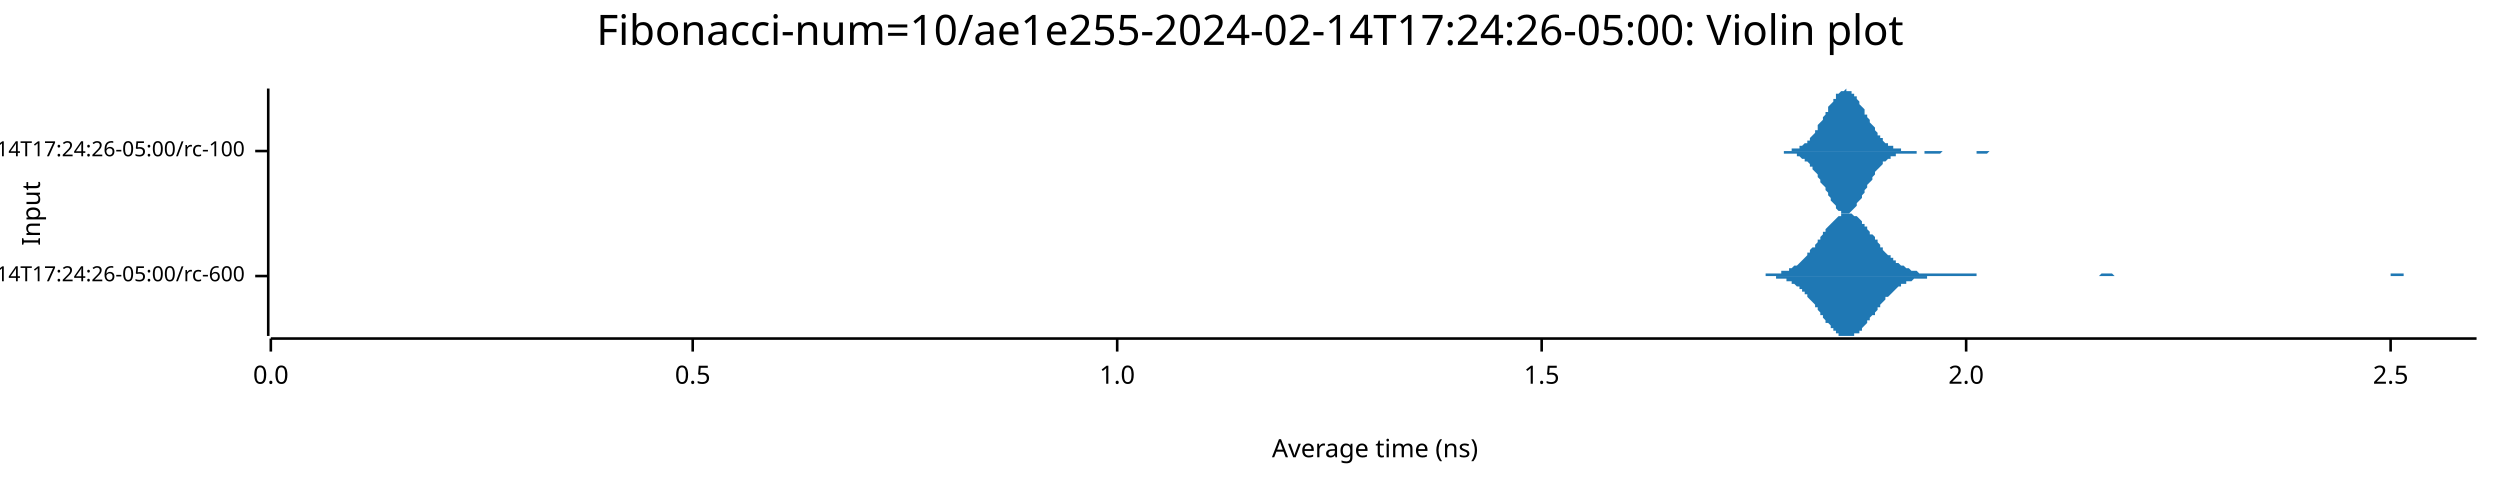
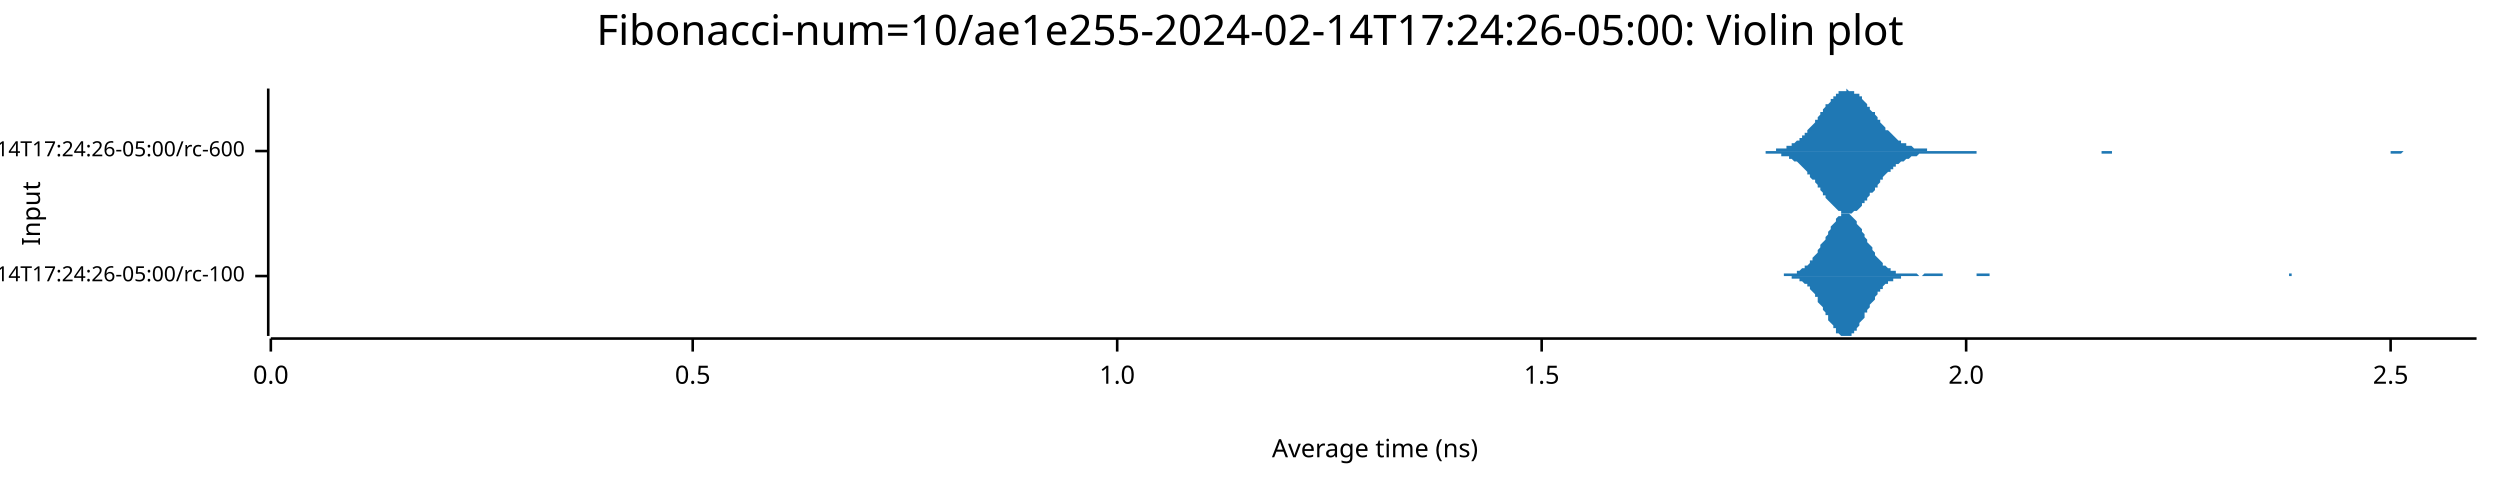
<svg xmlns="http://www.w3.org/2000/svg" width="960" height="186" viewBox="0 0 960 186">
  <text x="480" y="5" dy="0.76em" text-anchor="middle" font-family="sans-serif" font-size="16.129" opacity="1" fill="#000000">
Fibonacci-num=10/ae1e255-2024-02-14T17:24:26-05:00: Violin plot
</text>
  <text x="8" y="82" dy="0.76em" text-anchor="middle" font-family="sans-serif" font-size="9.677" opacity="1" fill="#000000" transform="rotate(270, 8, 82)">
Input
</text>
  <text x="528" y="178" dy="-0.5ex" text-anchor="middle" font-family="sans-serif" font-size="9.677" opacity="1" fill="#000000">
Average time (ns)
</text>
  <polyline fill="none" opacity="1" stroke="#000000" stroke-width="1" points="103,34 103,129 " />
  <text x="94" y="106" dy="0.5ex" text-anchor="end" font-family="sans-serif" font-size="8.065" opacity="1" fill="#000000">
- Fibonacci-num=10/ae1e255-2024-02-14T17:24:26-05:00/rc-600
+ Fibonacci-num=10/ae1e255-2024-02-14T17:24:26-05:00/rc-100
</text>
  <polyline fill="none" opacity="1" stroke="#000000" stroke-width="1" points="98,106 103,106 " />
  <text x="94" y="58" dy="0.5ex" text-anchor="end" font-family="sans-serif" font-size="8.065" opacity="1" fill="#000000">
- Fibonacci-num=10/ae1e255-2024-02-14T17:24:26-05:00/rc-100
+ Fibonacci-num=10/ae1e255-2024-02-14T17:24:26-05:00/rc-600
</text>
  <polyline fill="none" opacity="1" stroke="#000000" stroke-width="1" points="98,58 103,58 " />
  <polyline fill="none" opacity="1" stroke="#000000" stroke-width="1" points="104,130 951,130 " />
  <text x="104" y="140" dy="0.76em" text-anchor="middle" font-family="sans-serif" font-size="9.677" opacity="1" fill="#000000">
0.0
</text>
  <polyline fill="none" opacity="1" stroke="#000000" stroke-width="1" points="104,130 104,135 " />
  <text x="266" y="140" dy="0.76em" text-anchor="middle" font-family="sans-serif" font-size="9.677" opacity="1" fill="#000000">
0.5
</text>
  <polyline fill="none" opacity="1" stroke="#000000" stroke-width="1" points="266,130 266,135 " />
  <text x="429" y="140" dy="0.76em" text-anchor="middle" font-family="sans-serif" font-size="9.677" opacity="1" fill="#000000">
1.0
</text>
  <polyline fill="none" opacity="1" stroke="#000000" stroke-width="1" points="429,130 429,135 " />
  <text x="592" y="140" dy="0.76em" text-anchor="middle" font-family="sans-serif" font-size="9.677" opacity="1" fill="#000000">
1.5
</text>
  <polyline fill="none" opacity="1" stroke="#000000" stroke-width="1" points="592,130 592,135 " />
  <text x="755" y="140" dy="0.76em" text-anchor="middle" font-family="sans-serif" font-size="9.677" opacity="1" fill="#000000">
2.0
</text>
  <polyline fill="none" opacity="1" stroke="#000000" stroke-width="1" points="755,130 755,135 " />
  <text x="918" y="140" dy="0.76em" text-anchor="middle" font-family="sans-serif" font-size="9.677" opacity="1" fill="#000000">
2.5
</text>
  <polyline fill="none" opacity="1" stroke="#000000" stroke-width="1" points="918,130 918,135 " />
-   <polygon opacity="1" fill="#1F78B4" points="677,106 678,106 678,105 679,105 680,105 680,105 681,105 681,105 682,105 682,105 683,105 683,105 684,105 684,104 685,104 686,104 686,104 687,104 687,103 688,103 688,103 689,102 689,102 690,102 691,101 691,101 692,100 692,100 693,99 693,99 694,98 694,97 695,97 695,96 696,95 697,95 697,94 698,93 698,92 699,92 699,91 700,90 700,89 701,89 701,88 702,87 703,86 703,86 704,85 704,85 705,84 705,84 706,83 706,83 707,83 707,82 708,82 709,82 709,82 710,82 710,82 711,82 711,82 712,83 712,83 713,83 714,84 714,84 715,85 715,86 716,86 716,87 717,87 717,88 718,89 718,90 719,90 720,91 720,92 721,92 721,93 722,94 722,95 723,95 723,96 724,97 724,97 725,98 726,98 726,99 727,99 727,100 728,100 728,101 729,101 729,101 730,102 730,102 731,102 732,103 732,103 733,103 733,103 734,104 734,104 735,104 735,104 736,104 736,104 737,105 738,105 738,105 739,105 739,105 740,105 740,105 741,105 741,105 742,105 743,105 743,105 744,105 744,105 745,105 745,105 746,105 746,105 747,105 747,105 748,105 749,105 749,105 750,105 750,105 751,105 751,105 752,105 752,105 753,105 753,105 754,105 755,105 755,105 756,105 756,105 757,105 757,105 758,105 758,105 759,105 759,106 760,106 761,106 761,106 762,106 762,106 763,106 763,106 764,106 764,106 765,106 766,106 766,106 767,106 767,106 768,106 768,106 769,106 769,106 770,106 770,106 771,106 772,106 772,106 773,106 773,106 774,106 774,106 775,106 775,106 776,106 776,106 777,106 778,106 778,106 779,106 779,106 780,106 780,106 781,106 781,106 782,106 782,106 783,106 784,106 784,106 785,106 785,106 786,106 786,106 787,106 787,106 788,106 788,106 789,106 790,106 790,106 791,106 791,106 792,106 792,106 793,106 793,106 794,106 795,106 795,106 796,106 796,106 797,106 797,106 798,106 798,106 799,106 799,106 800,106 801,106 801,106 802,106 802,106 803,106 803,106 804,106 804,106 805,106 805,106 806,106 807,105 807,105 808,105 808,105 809,105 809,105 810,105 810,105 811,105 811,105 812,106 813,106 813,106 814,106 814,106 815,106 815,106 816,106 816,106 817,106 817,106 818,106 819,106 819,106 820,106 820,106 821,106 821,106 822,106 822,106 823,106 824,106 824,106 825,106 825,106 826,106 826,106 827,106 827,106 828,106 828,106 829,106 830,106 830,106 831,106 831,106 832,106 832,106 833,106 833,106 834,106 834,106 835,106 836,106 836,106 837,106 837,106 838,106 838,106 839,106 839,106 840,106 840,106 841,106 842,106 842,106 843,106 843,106 844,106 844,106 845,106 845,106 846,106 847,106 847,106 848,106 848,106 849,106 849,106 850,106 850,106 851,106 851,106 852,106 853,106 853,106 854,106 854,106 855,106 855,106 856,106 856,106 857,106 857,106 858,106 859,106 859,106 860,106 860,106 861,106 861,106 862,106 862,106 863,106 863,106 864,106 865,106 865,106 866,106 866,106 867,106 867,106 868,106 868,106 869,106 869,106 870,106 871,106 871,106 872,106 872,106 873,106 873,106 874,106 874,106 875,106 876,106 876,106 877,106 877,106 878,106 878,106 879,106 879,106 880,106 880,106 881,106 882,106 882,106 883,106 883,106 884,106 884,106 885,106 885,106 886,106 886,106 887,106 888,106 888,106 889,106 889,106 890,106 890,106 891,106 891,106 892,106 892,106 893,106 894,106 894,106 895,106 895,106 896,106 896,106 897,106 897,106 898,106 899,106 899,106 900,106 900,106 901,106 901,106 902,106 902,106 903,106 903,106 904,106 905,106 905,106 906,106 906,106 907,106 907,106 908,106 908,106 909,106 909,106 910,106 911,106 911,106 912,106 912,106 913,106 913,106 914,106 914,106 915,106 915,106 916,106 917,106 917,106 918,106 918,105 919,105 919,105 920,105 920,105 921,105 921,105 922,105 923,105 923,106 924,106 924,106 925,106 925,106 926,106 926,106 927,106 928,106 928,106 929,106 929,106 930,106 930,106 931,106 931,106 932,106 932,106 933,106 934,106 934,106 935,106 935,106 936,106 936,106 937,106 937,106 938,106 938,106 939,106 940,106 940,106 941,106 941,106 942,106 942,106 943,106 943,106 944,106 944,106 945,106 946,106 946,106 947,106 947,106 948,106 948,106 949,106 949,106 950,106 951,106 951,106 677,106 " />
-   <polygon opacity="1" fill="#1F78B4" points="677,106 678,106 678,106 679,106 680,106 680,106 681,106 681,106 682,106 682,107 683,107 683,107 684,107 684,107 685,107 686,107 686,108 687,108 687,108 688,108 688,109 689,109 689,109 690,110 691,110 691,111 692,111 692,112 693,112 693,113 694,113 694,114 695,115 695,115 696,116 697,117 697,118 698,118 698,119 699,120 699,121 700,121 700,122 701,123 701,124 702,124 703,125 703,126 704,126 704,127 705,127 705,128 706,128 706,129 707,129 707,129 708,129 709,129 709,129 710,129 710,129 711,129 711,129 712,129 712,128 713,128 714,128 714,127 715,127 715,126 716,125 716,125 717,124 717,123 718,123 718,122 719,121 720,121 720,120 721,119 721,118 722,118 722,117 723,116 723,116 724,115 724,114 725,114 726,113 726,113 727,112 727,112 728,111 728,111 729,110 729,110 730,110 730,109 731,109 732,109 732,108 733,108 733,108 734,108 734,108 735,107 735,107 736,107 736,107 737,107 738,107 738,107 739,107 739,107 740,107 740,106 741,106 741,106 742,106 743,106 743,106 744,106 744,106 745,106 745,106 746,106 746,106 747,106 747,106 748,106 749,106 749,106 750,106 750,106 751,106 751,106 752,106 752,106 753,106 753,106 754,106 755,106 755,106 756,106 756,106 757,106 757,106 758,106 758,106 759,106 759,106 760,106 761,106 761,106 762,106 762,106 763,106 763,106 764,106 764,106 765,106 766,106 766,106 767,106 767,106 768,106 768,106 769,106 769,106 770,106 770,106 771,106 772,106 772,106 773,106 773,106 774,106 774,106 775,106 775,106 776,106 776,106 777,106 778,106 778,106 779,106 779,106 780,106 780,106 781,106 781,106 782,106 782,106 783,106 784,106 784,106 785,106 785,106 786,106 786,106 787,106 787,106 788,106 788,106 789,106 790,106 790,106 791,106 791,106 792,106 792,106 793,106 793,106 794,106 795,106 795,106 796,106 796,106 797,106 797,106 798,106 798,106 799,106 799,106 800,106 801,106 801,106 802,106 802,106 803,106 803,106 804,106 804,106 805,106 805,106 806,106 807,106 807,106 808,106 808,106 809,106 809,106 810,106 810,106 811,106 811,106 812,106 813,106 813,106 814,106 814,106 815,106 815,106 816,106 816,106 817,106 817,106 818,106 819,106 819,106 820,106 820,106 821,106 821,106 822,106 822,106 823,106 824,106 824,106 825,106 825,106 826,106 826,106 827,106 827,106 828,106 828,106 829,106 830,106 830,106 831,106 831,106 832,106 832,106 833,106 833,106 834,106 834,106 835,106 836,106 836,106 837,106 837,106 838,106 838,106 839,106 839,106 840,106 840,106 841,106 842,106 842,106 843,106 843,106 844,106 844,106 845,106 845,106 846,106 847,106 847,106 848,106 848,106 849,106 849,106 850,106 850,106 851,106 851,106 852,106 853,106 853,106 854,106 854,106 855,106 855,106 856,106 856,106 857,106 857,106 858,106 859,106 859,106 860,106 860,106 861,106 861,106 862,106 862,106 863,106 863,106 864,106 865,106 865,106 866,106 866,106 867,106 867,106 868,106 868,106 869,106 869,106 870,106 871,106 871,106 872,106 872,106 873,106 873,106 874,106 874,106 875,106 876,106 876,106 877,106 877,106 878,106 878,106 879,106 879,106 880,106 880,106 881,106 882,106 882,106 883,106 883,106 884,106 884,106 885,106 885,106 886,106 886,106 887,106 888,106 888,106 889,106 889,106 890,106 890,106 891,106 891,106 892,106 892,106 893,106 894,106 894,106 895,106 895,106 896,106 896,106 897,106 897,106 898,106 899,106 899,106 900,106 900,106 901,106 901,106 902,106 902,106 903,106 903,106 904,106 905,106 905,106 906,106 906,106 907,106 907,106 908,106 908,106 909,106 909,106 910,106 911,106 911,106 912,106 912,106 913,106 913,106 914,106 914,106 915,106 915,106 916,106 917,106 917,106 918,106 918,106 919,106 919,106 920,106 920,106 921,106 921,106 922,106 923,106 923,106 924,106 924,106 925,106 925,106 926,106 926,106 927,106 928,106 928,106 929,106 929,106 930,106 930,106 931,106 931,106 932,106 932,106 933,106 934,106 934,106 935,106 935,106 936,106 936,106 937,106 937,106 938,106 938,106 939,106 940,106 940,106 941,106 941,106 942,106 942,106 943,106 943,106 944,106 944,106 945,106 946,106 946,106 947,106 947,106 948,106 948,106 949,106 949,106 950,106 951,106 951,106 677,106 " />
-   <polygon opacity="1" fill="#1F78B4" points="684,58 684,58 684,58 685,58 685,58 686,58 686,58 687,58 687,58 688,58 688,58 688,57 689,57 689,57 690,57 690,57 691,57 691,56 691,56 692,56 692,56 693,55 693,55 694,55 694,54 695,54 695,53 695,53 696,52 696,52 697,51 697,50 698,50 698,49 698,48 699,47 699,47 700,46 700,45 701,44 701,43 702,43 702,42 702,41 703,40 703,40 704,39 704,38 705,38 705,37 705,36 706,36 706,36 707,35 707,35 708,35 708,35 709,34 709,35 709,35 710,35 710,35 711,35 711,36 712,36 712,37 713,37 713,38 713,38 714,39 714,40 715,41 715,41 716,42 716,43 716,44 717,44 717,45 718,46 718,47 719,48 719,48 720,49 720,50 720,50 721,51 721,52 722,52 722,53 723,53 723,54 723,54 724,55 724,55 725,55 725,56 726,56 726,56 727,56 727,57 727,57 728,57 728,57 729,57 729,57 730,57 730,58 730,58 731,58 731,58 732,58 732,58 733,58 733,58 734,58 734,58 734,58 735,58 735,58 736,58 736,58 737,58 737,58 738,58 738,58 738,58 739,58 739,58 740,58 740,58 741,58 741,58 741,58 742,58 742,58 743,58 743,58 744,58 744,58 745,58 745,58 745,58 746,58 746,58 747,58 747,58 748,58 748,58 748,58 749,58 749,58 750,58 750,58 751,58 751,58 752,58 752,58 752,58 753,58 753,58 754,58 754,58 755,58 755,58 755,58 756,58 756,58 757,58 757,58 758,58 758,58 759,58 759,58 759,58 760,58 760,58 761,58 761,58 762,58 762,58 762,58 763,58 763,58 764,58 764,58 765,58 765,58 766,58 766,58 766,58 767,58 767,58 768,58 768,58 769,58 769,58 770,58 770,58 770,58 771,58 771,58 772,58 772,58 773,58 773,58 773,58 774,58 774,58 775,58 775,58 776,58 776,58 777,58 777,58 777,58 778,58 778,58 779,58 779,58 780,58 780,58 780,58 781,58 781,58 782,58 782,58 783,58 783,58 784,58 784,58 784,58 785,58 785,58 786,58 786,58 787,58 787,58 787,58 788,58 788,58 789,58 789,58 790,58 790,58 791,58 791,58 791,58 792,58 792,58 793,58 793,58 794,58 794,58 795,58 795,58 795,58 796,58 796,58 797,58 797,58 798,58 798,58 798,58 799,58 799,58 800,58 800,58 801,58 801,58 802,58 802,58 802,58 803,58 803,58 804,58 804,58 805,58 805,58 805,58 806,58 806,58 807,58 807,58 808,58 808,58 809,58 809,58 809,58 810,58 810,58 811,58 811,58 812,58 812,58 812,58 813,58 813,58 814,58 814,58 815,58 815,58 816,58 816,58 816,58 817,58 817,58 818,58 818,58 819,58 819,58 820,58 820,58 820,58 821,58 821,58 822,58 822,58 823,58 823,58 823,58 824,58 824,58 825,58 825,58 826,58 826,58 827,58 827,58 827,58 828,58 828,58 829,58 829,58 830,58 830,58 830,58 831,58 831,58 832,58 832,58 833,58 833,58 834,58 834,58 834,58 835,58 835,58 836,58 836,58 837,58 837,58 837,58 838,58 838,58 839,58 839,58 840,58 840,58 841,58 841,58 841,58 842,58 842,58 843,58 843,58 844,58 844,58 845,58 845,58 845,58 846,58 846,58 847,58 847,58 848,58 848,58 848,58 849,58 849,58 850,58 850,58 851,58 851,58 852,58 852,58 852,58 853,58 853,58 854,58 854,58 855,58 855,58 855,58 856,58 856,58 857,58 857,58 858,58 858,58 859,58 859,58 859,58 860,58 860,58 861,58 861,58 862,58 862,58 862,58 863,58 863,58 864,58 864,58 865,58 865,58 866,58 866,58 866,58 867,58 867,58 868,58 868,58 869,58 869,58 870,58 870,58 870,58 871,58 871,58 872,58 872,58 873,58 873,58 873,58 874,58 874,58 875,58 875,58 876,58 876,58 877,58 877,58 877,58 878,58 878,58 879,58 879,58 880,58 880,58 880,58 881,58 881,58 882,58 882,58 883,58 883,58 884,58 884,58 884,58 885,58 885,58 886,58 886,58 887,58 887,58 887,58 888,58 888,58 889,58 889,58 890,58 890,58 891,58 891,58 891,58 892,58 892,58 893,58 893,58 894,58 894,58 894,58 895,58 895,58 896,58 896,58 897,58 897,58 898,58 898,58 898,58 899,58 899,58 900,58 900,58 901,58 901,58 902,58 902,58 902,58 902,58 684,58 " />
-   <polygon opacity="1" fill="#1F78B4" points="684,58 684,58 684,58 685,58 685,59 686,59 686,59 687,59 687,59 688,59 688,59 688,59 689,59 689,59 690,59 690,60 691,60 691,60 691,60 692,61 692,61 693,61 693,62 694,62 694,62 695,63 695,63 695,64 696,64 696,65 697,66 697,66 698,67 698,68 698,68 699,69 699,70 700,71 700,71 701,72 701,73 702,74 702,75 702,75 703,76 703,77 704,78 704,78 705,79 705,80 705,80 706,81 706,81 707,81 707,82 708,82 708,82 709,82 709,82 709,82 710,82 710,82 711,81 711,81 712,80 712,80 713,79 713,79 713,78 714,77 714,77 715,76 715,75 716,74 716,74 716,73 717,72 717,71 718,70 718,70 719,69 719,68 720,67 720,67 720,66 721,65 721,65 722,64 722,64 723,63 723,63 723,62 724,62 724,62 725,61 725,61 726,61 726,60 727,60 727,60 727,60 728,60 728,59 729,59 729,59 730,59 730,59 730,59 731,59 731,59 732,59 732,59 733,59 733,59 734,59 734,59 734,59 735,59 735,59 736,59 736,58 737,58 737,58 738,58 738,58 738,58 739,58 739,59 740,59 740,59 741,59 741,59 741,59 742,59 742,59 743,59 743,59 744,59 744,59 745,59 745,59 745,59 746,58 746,58 747,58 747,58 748,58 748,58 748,58 749,58 749,58 750,58 750,58 751,58 751,58 752,58 752,58 752,58 753,58 753,58 754,58 754,58 755,58 755,58 755,58 756,58 756,58 757,58 757,58 758,58 758,58 759,58 759,58 759,59 760,59 760,59 761,59 761,59 762,59 762,59 762,59 763,59 763,59 764,58 764,58 765,58 765,58 766,58 766,58 766,58 767,58 767,58 768,58 768,58 769,58 769,58 770,58 770,58 770,58 771,58 771,58 772,58 772,58 773,58 773,58 773,58 774,58 774,58 775,58 775,58 776,58 776,58 777,58 777,58 777,58 778,58 778,58 779,58 779,58 780,58 780,58 780,58 781,58 781,58 782,58 782,58 783,58 783,58 784,58 784,58 784,58 785,58 785,58 786,58 786,58 787,58 787,58 787,58 788,58 788,58 789,58 789,58 790,58 790,58 791,58 791,58 791,58 792,58 792,58 793,58 793,58 794,58 794,58 795,58 795,58 795,58 796,58 796,58 797,58 797,58 798,58 798,58 798,58 799,58 799,58 800,58 800,58 801,58 801,58 802,58 802,58 802,58 803,58 803,58 804,58 804,58 805,58 805,58 805,58 806,58 806,58 807,58 807,58 808,58 808,58 809,58 809,58 809,58 810,58 810,58 811,58 811,58 812,58 812,58 812,58 813,58 813,58 814,58 814,58 815,58 815,58 816,58 816,58 816,58 817,58 817,58 818,58 818,58 819,58 819,58 820,58 820,58 820,58 821,58 821,58 822,58 822,58 823,58 823,58 823,58 824,58 824,58 825,58 825,58 826,58 826,58 827,58 827,58 827,58 828,58 828,58 829,58 829,58 830,58 830,58 830,58 831,58 831,58 832,58 832,58 833,58 833,58 834,58 834,58 834,58 835,58 835,58 836,58 836,58 837,58 837,58 837,58 838,58 838,58 839,58 839,58 840,58 840,58 841,58 841,58 841,58 842,58 842,58 843,58 843,58 844,58 844,58 845,58 845,58 845,58 846,58 846,58 847,58 847,58 848,58 848,58 848,58 849,58 849,58 850,58 850,58 851,58 851,58 852,58 852,58 852,58 853,58 853,58 854,58 854,58 855,58 855,58 855,58 856,58 856,58 857,58 857,58 858,58 858,58 859,58 859,58 859,58 860,58 860,58 861,58 861,58 862,58 862,58 862,58 863,58 863,58 864,58 864,58 865,58 865,58 866,58 866,58 866,58 867,58 867,58 868,58 868,58 869,58 869,58 870,58 870,58 870,58 871,58 871,58 872,58 872,58 873,58 873,58 873,58 874,58 874,58 875,58 875,58 876,58 876,58 877,58 877,58 877,58 878,58 878,58 879,58 879,58 880,58 880,58 880,58 881,58 881,58 882,58 882,58 883,58 883,58 884,58 884,58 884,58 885,58 885,58 886,58 886,58 887,58 887,58 887,58 888,58 888,58 889,58 889,58 890,58 890,58 891,58 891,58 891,58 892,58 892,58 893,58 893,58 894,58 894,58 894,58 895,58 895,58 896,58 896,58 897,58 897,58 898,58 898,58 898,58 899,58 899,58 900,58 900,58 901,58 901,58 902,58 902,58 902,58 902,58 684,58 " />
+   <polygon opacity="1" fill="#1F78B4" points="684,106 684,106 684,106 685,106 685,105 686,105 686,105 687,105 687,105 688,105 688,105 688,105 689,105 689,105 690,105 690,104 691,104 691,104 691,104 692,103 692,103 693,103 693,102 694,102 694,102 695,101 695,101 695,100 696,100 696,99 697,98 697,98 698,97 698,96 698,96 699,95 699,94 700,93 700,93 701,92 701,91 702,90 702,89 702,89 703,88 703,87 704,86 704,86 705,85 705,84 705,84 706,83 706,83 707,83 707,82 708,82 708,82 709,82 709,82 709,82 710,82 710,82 711,83 711,83 712,84 712,84 713,85 713,85 713,86 714,87 714,87 715,88 715,89 716,90 716,90 716,91 717,92 717,93 718,94 718,94 719,95 719,96 720,97 720,97 720,98 721,99 721,99 722,100 722,100 723,101 723,101 723,102 724,102 724,102 725,103 725,103 726,103 726,104 727,104 727,104 727,104 728,104 728,105 729,105 729,105 730,105 730,105 730,105 731,105 731,105 732,105 732,105 733,105 733,105 734,105 734,105 734,105 735,105 735,105 736,105 736,105 737,106 737,106 738,106 738,106 738,106 739,105 739,105 740,105 740,105 741,105 741,105 741,105 742,105 742,105 743,105 743,105 744,105 744,105 745,105 745,105 745,105 746,105 746,106 747,106 747,106 748,106 748,106 748,106 749,106 749,106 750,106 750,106 751,106 751,106 752,106 752,106 752,106 753,106 753,106 754,106 754,106 755,106 755,106 755,106 756,106 756,106 757,106 757,106 758,106 758,106 759,106 759,105 759,105 760,105 760,105 761,105 761,105 762,105 762,105 762,105 763,105 763,105 764,105 764,106 765,106 765,106 766,106 766,106 766,106 767,106 767,106 768,106 768,106 769,106 769,106 770,106 770,106 770,106 771,106 771,106 772,106 772,106 773,106 773,106 773,106 774,106 774,106 775,106 775,106 776,106 776,106 777,106 777,106 777,106 778,106 778,106 779,106 779,106 780,106 780,106 780,106 781,106 781,106 782,106 782,106 783,106 783,106 784,106 784,106 784,106 785,106 785,106 786,106 786,106 787,106 787,106 787,106 788,106 788,106 789,106 789,106 790,106 790,106 791,106 791,106 791,106 792,106 792,106 793,106 793,106 794,106 794,106 795,106 795,106 795,106 796,106 796,106 797,106 797,106 798,106 798,106 798,106 799,106 799,106 800,106 800,106 801,106 801,106 802,106 802,106 802,106 803,106 803,106 804,106 804,106 805,106 805,106 805,106 806,106 806,106 807,106 807,106 808,106 808,106 809,106 809,106 809,106 810,106 810,106 811,106 811,106 812,106 812,106 812,106 813,106 813,106 814,106 814,106 815,106 815,106 816,106 816,106 816,106 817,106 817,106 818,106 818,106 819,106 819,106 820,106 820,106 820,106 821,106 821,106 822,106 822,106 823,106 823,106 823,106 824,106 824,106 825,106 825,106 826,106 826,106 827,106 827,106 827,106 828,106 828,106 829,106 829,106 830,106 830,106 830,106 831,106 831,106 832,106 832,106 833,106 833,106 834,106 834,106 834,106 835,106 835,106 836,106 836,106 837,106 837,106 837,106 838,106 838,106 839,106 839,106 840,106 840,106 841,106 841,106 841,106 842,106 842,106 843,106 843,106 844,106 844,106 845,106 845,106 845,106 846,106 846,106 847,106 847,106 848,106 848,106 848,106 849,106 849,106 850,106 850,106 851,106 851,106 852,106 852,106 852,106 853,106 853,106 854,106 854,106 855,106 855,106 855,106 856,106 856,106 857,106 857,106 858,106 858,106 859,106 859,106 859,106 860,106 860,106 861,106 861,106 862,106 862,106 862,106 863,106 863,106 864,106 864,106 865,106 865,106 866,106 866,106 866,106 867,106 867,106 868,106 868,106 869,106 869,106 870,106 870,106 870,106 871,106 871,106 872,106 872,106 873,106 873,106 873,106 874,106 874,106 875,106 875,106 876,106 876,106 877,106 877,106 877,106 878,106 878,106 879,106 879,105 880,105 880,105 880,106 881,106 881,106 882,106 882,106 883,106 883,106 884,106 884,106 884,106 885,106 885,106 886,106 886,106 887,106 887,106 887,106 888,106 888,106 889,106 889,106 890,106 890,106 891,106 891,106 891,106 892,106 892,106 893,106 893,106 894,106 894,106 894,106 895,106 895,106 896,106 896,106 897,106 897,106 898,106 898,106 898,106 899,106 899,106 900,106 900,106 901,106 901,106 902,106 902,106 902,106 902,106 684,106 " />
+   <polygon opacity="1" fill="#1F78B4" points="684,106 684,106 684,106 685,106 685,106 686,106 686,106 687,106 687,106 688,106 688,106 688,107 689,107 689,107 690,107 690,107 691,107 691,108 691,108 692,108 692,108 693,109 693,109 694,109 694,110 695,110 695,111 695,111 696,112 696,112 697,113 697,114 698,114 698,115 698,116 699,117 699,117 700,118 700,119 701,120 701,121 702,121 702,122 702,123 703,124 703,124 704,125 704,126 705,126 705,127 705,128 706,128 706,128 707,129 707,129 708,129 708,129 709,129 709,129 709,129 710,129 710,129 711,129 711,128 712,128 712,127 713,127 713,126 713,126 714,125 714,124 715,123 715,123 716,122 716,121 716,120 717,120 717,119 718,118 718,117 719,116 719,116 720,115 720,114 720,114 721,113 721,112 722,112 722,111 723,111 723,110 723,110 724,109 724,109 725,109 725,108 726,108 726,108 727,108 727,107 727,107 728,107 728,107 729,107 729,107 730,107 730,106 730,106 731,106 731,106 732,106 732,106 733,106 733,106 734,106 734,106 734,106 735,106 735,106 736,106 736,106 737,106 737,106 738,106 738,106 738,106 739,106 739,106 740,106 740,106 741,106 741,106 741,106 742,106 742,106 743,106 743,106 744,106 744,106 745,106 745,106 745,106 746,106 746,106 747,106 747,106 748,106 748,106 748,106 749,106 749,106 750,106 750,106 751,106 751,106 752,106 752,106 752,106 753,106 753,106 754,106 754,106 755,106 755,106 755,106 756,106 756,106 757,106 757,106 758,106 758,106 759,106 759,106 759,106 760,106 760,106 761,106 761,106 762,106 762,106 762,106 763,106 763,106 764,106 764,106 765,106 765,106 766,106 766,106 766,106 767,106 767,106 768,106 768,106 769,106 769,106 770,106 770,106 770,106 771,106 771,106 772,106 772,106 773,106 773,106 773,106 774,106 774,106 775,106 775,106 776,106 776,106 777,106 777,106 777,106 778,106 778,106 779,106 779,106 780,106 780,106 780,106 781,106 781,106 782,106 782,106 783,106 783,106 784,106 784,106 784,106 785,106 785,106 786,106 786,106 787,106 787,106 787,106 788,106 788,106 789,106 789,106 790,106 790,106 791,106 791,106 791,106 792,106 792,106 793,106 793,106 794,106 794,106 795,106 795,106 795,106 796,106 796,106 797,106 797,106 798,106 798,106 798,106 799,106 799,106 800,106 800,106 801,106 801,106 802,106 802,106 802,106 803,106 803,106 804,106 804,106 805,106 805,106 805,106 806,106 806,106 807,106 807,106 808,106 808,106 809,106 809,106 809,106 810,106 810,106 811,106 811,106 812,106 812,106 812,106 813,106 813,106 814,106 814,106 815,106 815,106 816,106 816,106 816,106 817,106 817,106 818,106 818,106 819,106 819,106 820,106 820,106 820,106 821,106 821,106 822,106 822,106 823,106 823,106 823,106 824,106 824,106 825,106 825,106 826,106 826,106 827,106 827,106 827,106 828,106 828,106 829,106 829,106 830,106 830,106 830,106 831,106 831,106 832,106 832,106 833,106 833,106 834,106 834,106 834,106 835,106 835,106 836,106 836,106 837,106 837,106 837,106 838,106 838,106 839,106 839,106 840,106 840,106 841,106 841,106 841,106 842,106 842,106 843,106 843,106 844,106 844,106 845,106 845,106 845,106 846,106 846,106 847,106 847,106 848,106 848,106 848,106 849,106 849,106 850,106 850,106 851,106 851,106 852,106 852,106 852,106 853,106 853,106 854,106 854,106 855,106 855,106 855,106 856,106 856,106 857,106 857,106 858,106 858,106 859,106 859,106 859,106 860,106 860,106 861,106 861,106 862,106 862,106 862,106 863,106 863,106 864,106 864,106 865,106 865,106 866,106 866,106 866,106 867,106 867,106 868,106 868,106 869,106 869,106 870,106 870,106 870,106 871,106 871,106 872,106 872,106 873,106 873,106 873,106 874,106 874,106 875,106 875,106 876,106 876,106 877,106 877,106 877,106 878,106 878,106 879,106 879,106 880,106 880,106 880,106 881,106 881,106 882,106 882,106 883,106 883,106 884,106 884,106 884,106 885,106 885,106 886,106 886,106 887,106 887,106 887,106 888,106 888,106 889,106 889,106 890,106 890,106 891,106 891,106 891,106 892,106 892,106 893,106 893,106 894,106 894,106 894,106 895,106 895,106 896,106 896,106 897,106 897,106 898,106 898,106 898,106 899,106 899,106 900,106 900,106 901,106 901,106 902,106 902,106 902,106 902,106 684,106 " />
+   <polygon opacity="1" fill="#1F78B4" points="677,58 678,58 678,58 679,58 680,58 680,58 681,58 681,58 682,58 682,57 683,57 683,57 684,57 684,57 685,57 686,57 686,56 687,56 687,56 688,56 688,55 689,55 689,55 690,54 691,54 691,53 692,53 692,52 693,52 693,51 694,51 694,50 695,49 695,49 696,48 697,47 697,46 698,46 698,45 699,44 699,43 700,43 700,42 701,41 701,40 702,40 703,39 703,38 704,38 704,37 705,37 705,36 706,36 706,35 707,35 707,35 708,35 709,35 709,34 710,35 710,35 711,35 711,35 712,35 712,36 713,36 714,36 714,37 715,37 715,38 716,39 716,39 717,40 717,41 718,41 718,42 719,43 720,43 720,44 721,45 721,46 722,46 722,47 723,48 723,48 724,49 724,50 725,50 726,51 726,51 727,52 727,52 728,53 728,53 729,54 729,54 730,54 730,55 731,55 732,55 732,56 733,56 733,56 734,56 734,56 735,57 735,57 736,57 736,57 737,57 738,57 738,57 739,57 739,57 740,57 740,58 741,58 741,58 742,58 743,58 743,58 744,58 744,58 745,58 745,58 746,58 746,58 747,58 747,58 748,58 749,58 749,58 750,58 750,58 751,58 751,58 752,58 752,58 753,58 753,58 754,58 755,58 755,58 756,58 756,58 757,58 757,58 758,58 758,58 759,58 759,58 760,58 761,58 761,58 762,58 762,58 763,58 763,58 764,58 764,58 765,58 766,58 766,58 767,58 767,58 768,58 768,58 769,58 769,58 770,58 770,58 771,58 772,58 772,58 773,58 773,58 774,58 774,58 775,58 775,58 776,58 776,58 777,58 778,58 778,58 779,58 779,58 780,58 780,58 781,58 781,58 782,58 782,58 783,58 784,58 784,58 785,58 785,58 786,58 786,58 787,58 787,58 788,58 788,58 789,58 790,58 790,58 791,58 791,58 792,58 792,58 793,58 793,58 794,58 795,58 795,58 796,58 796,58 797,58 797,58 798,58 798,58 799,58 799,58 800,58 801,58 801,58 802,58 802,58 803,58 803,58 804,58 804,58 805,58 805,58 806,58 807,58 807,58 808,58 808,58 809,58 809,58 810,58 810,58 811,58 811,58 812,58 813,58 813,58 814,58 814,58 815,58 815,58 816,58 816,58 817,58 817,58 818,58 819,58 819,58 820,58 820,58 821,58 821,58 822,58 822,58 823,58 824,58 824,58 825,58 825,58 826,58 826,58 827,58 827,58 828,58 828,58 829,58 830,58 830,58 831,58 831,58 832,58 832,58 833,58 833,58 834,58 834,58 835,58 836,58 836,58 837,58 837,58 838,58 838,58 839,58 839,58 840,58 840,58 841,58 842,58 842,58 843,58 843,58 844,58 844,58 845,58 845,58 846,58 847,58 847,58 848,58 848,58 849,58 849,58 850,58 850,58 851,58 851,58 852,58 853,58 853,58 854,58 854,58 855,58 855,58 856,58 856,58 857,58 857,58 858,58 859,58 859,58 860,58 860,58 861,58 861,58 862,58 862,58 863,58 863,58 864,58 865,58 865,58 866,58 866,58 867,58 867,58 868,58 868,58 869,58 869,58 870,58 871,58 871,58 872,58 872,58 873,58 873,58 874,58 874,58 875,58 876,58 876,58 877,58 877,58 878,58 878,58 879,58 879,58 880,58 880,58 881,58 882,58 882,58 883,58 883,58 884,58 884,58 885,58 885,58 886,58 886,58 887,58 888,58 888,58 889,58 889,58 890,58 890,58 891,58 891,58 892,58 892,58 893,58 894,58 894,58 895,58 895,58 896,58 896,58 897,58 897,58 898,58 899,58 899,58 900,58 900,58 901,58 901,58 902,58 902,58 903,58 903,58 904,58 905,58 905,58 906,58 906,58 907,58 907,58 908,58 908,58 909,58 909,58 910,58 911,58 911,58 912,58 912,58 913,58 913,58 914,58 914,58 915,58 915,58 916,58 917,58 917,58 918,58 918,58 919,58 919,58 920,58 920,58 921,58 921,58 922,58 923,58 923,58 924,58 924,58 925,58 925,58 926,58 926,58 927,58 928,58 928,58 929,58 929,58 930,58 930,58 931,58 931,58 932,58 932,58 933,58 934,58 934,58 935,58 935,58 936,58 936,58 937,58 937,58 938,58 938,58 939,58 940,58 940,58 941,58 941,58 942,58 942,58 943,58 943,58 944,58 944,58 945,58 946,58 946,58 947,58 947,58 948,58 948,58 949,58 949,58 950,58 951,58 951,58 677,58 " />
+   <polygon opacity="1" fill="#1F78B4" points="677,58 678,58 678,59 679,59 680,59 680,59 681,59 681,59 682,59 682,59 683,59 683,59 684,59 684,60 685,60 686,60 686,60 687,60 687,61 688,61 688,61 689,62 689,62 690,62 691,63 691,63 692,64 692,64 693,65 693,65 694,66 694,67 695,67 695,68 696,69 697,69 697,70 698,71 698,72 699,72 699,73 700,74 700,75 701,75 701,76 702,77 703,78 703,78 704,79 704,79 705,80 705,80 706,81 706,81 707,81 707,82 708,82 709,82 709,82 710,82 710,82 711,82 711,82 712,81 712,81 713,81 714,80 714,80 715,79 715,78 716,78 716,77 717,77 717,76 718,75 718,74 719,74 720,73 720,72 721,72 721,71 722,70 722,69 723,69 723,68 724,67 724,67 725,66 726,66 726,65 727,65 727,64 728,64 728,63 729,63 729,63 730,62 730,62 731,62 732,61 732,61 733,61 733,61 734,60 734,60 735,60 735,60 736,60 736,60 737,59 738,59 738,59 739,59 739,59 740,59 740,59 741,59 741,59 742,59 743,59 743,59 744,59 744,59 745,59 745,59 746,59 746,59 747,59 747,59 748,59 749,59 749,59 750,59 750,59 751,59 751,59 752,59 752,59 753,59 753,59 754,59 755,59 755,59 756,59 756,59 757,59 757,59 758,59 758,59 759,59 759,58 760,58 761,58 761,58 762,58 762,58 763,58 763,58 764,58 764,58 765,58 766,58 766,58 767,58 767,58 768,58 768,58 769,58 769,58 770,58 770,58 771,58 772,58 772,58 773,58 773,58 774,58 774,58 775,58 775,58 776,58 776,58 777,58 778,58 778,58 779,58 779,58 780,58 780,58 781,58 781,58 782,58 782,58 783,58 784,58 784,58 785,58 785,58 786,58 786,58 787,58 787,58 788,58 788,58 789,58 790,58 790,58 791,58 791,58 792,58 792,58 793,58 793,58 794,58 795,58 795,58 796,58 796,58 797,58 797,58 798,58 798,58 799,58 799,58 800,58 801,58 801,58 802,58 802,58 803,58 803,58 804,58 804,58 805,58 805,58 806,58 807,58 807,59 808,59 808,59 809,59 809,59 810,59 810,59 811,59 811,58 812,58 813,58 813,58 814,58 814,58 815,58 815,58 816,58 816,58 817,58 817,58 818,58 819,58 819,58 820,58 820,58 821,58 821,58 822,58 822,58 823,58 824,58 824,58 825,58 825,58 826,58 826,58 827,58 827,58 828,58 828,58 829,58 830,58 830,58 831,58 831,58 832,58 832,58 833,58 833,58 834,58 834,58 835,58 836,58 836,58 837,58 837,58 838,58 838,58 839,58 839,58 840,58 840,58 841,58 842,58 842,58 843,58 843,58 844,58 844,58 845,58 845,58 846,58 847,58 847,58 848,58 848,58 849,58 849,58 850,58 850,58 851,58 851,58 852,58 853,58 853,58 854,58 854,58 855,58 855,58 856,58 856,58 857,58 857,58 858,58 859,58 859,58 860,58 860,58 861,58 861,58 862,58 862,58 863,58 863,58 864,58 865,58 865,58 866,58 866,58 867,58 867,58 868,58 868,58 869,58 869,58 870,58 871,58 871,58 872,58 872,58 873,58 873,58 874,58 874,58 875,58 876,58 876,58 877,58 877,58 878,58 878,58 879,58 879,58 880,58 880,58 881,58 882,58 882,58 883,58 883,58 884,58 884,58 885,58 885,58 886,58 886,58 887,58 888,58 888,58 889,58 889,58 890,58 890,58 891,58 891,58 892,58 892,58 893,58 894,58 894,58 895,58 895,58 896,58 896,58 897,58 897,58 898,58 899,58 899,58 900,58 900,58 901,58 901,58 902,58 902,58 903,58 903,58 904,58 905,58 905,58 906,58 906,58 907,58 907,58 908,58 908,58 909,58 909,58 910,58 911,58 911,58 912,58 912,58 913,58 913,58 914,58 914,58 915,58 915,58 916,58 917,58 917,58 918,58 918,59 919,59 919,59 920,59 920,59 921,59 921,59 922,59 923,58 923,58 924,58 924,58 925,58 925,58 926,58 926,58 927,58 928,58 928,58 929,58 929,58 930,58 930,58 931,58 931,58 932,58 932,58 933,58 934,58 934,58 935,58 935,58 936,58 936,58 937,58 937,58 938,58 938,58 939,58 940,58 940,58 941,58 941,58 942,58 942,58 943,58 943,58 944,58 944,58 945,58 946,58 946,58 947,58 947,58 948,58 948,58 949,58 949,58 950,58 951,58 951,58 677,58 " />
</svg>
